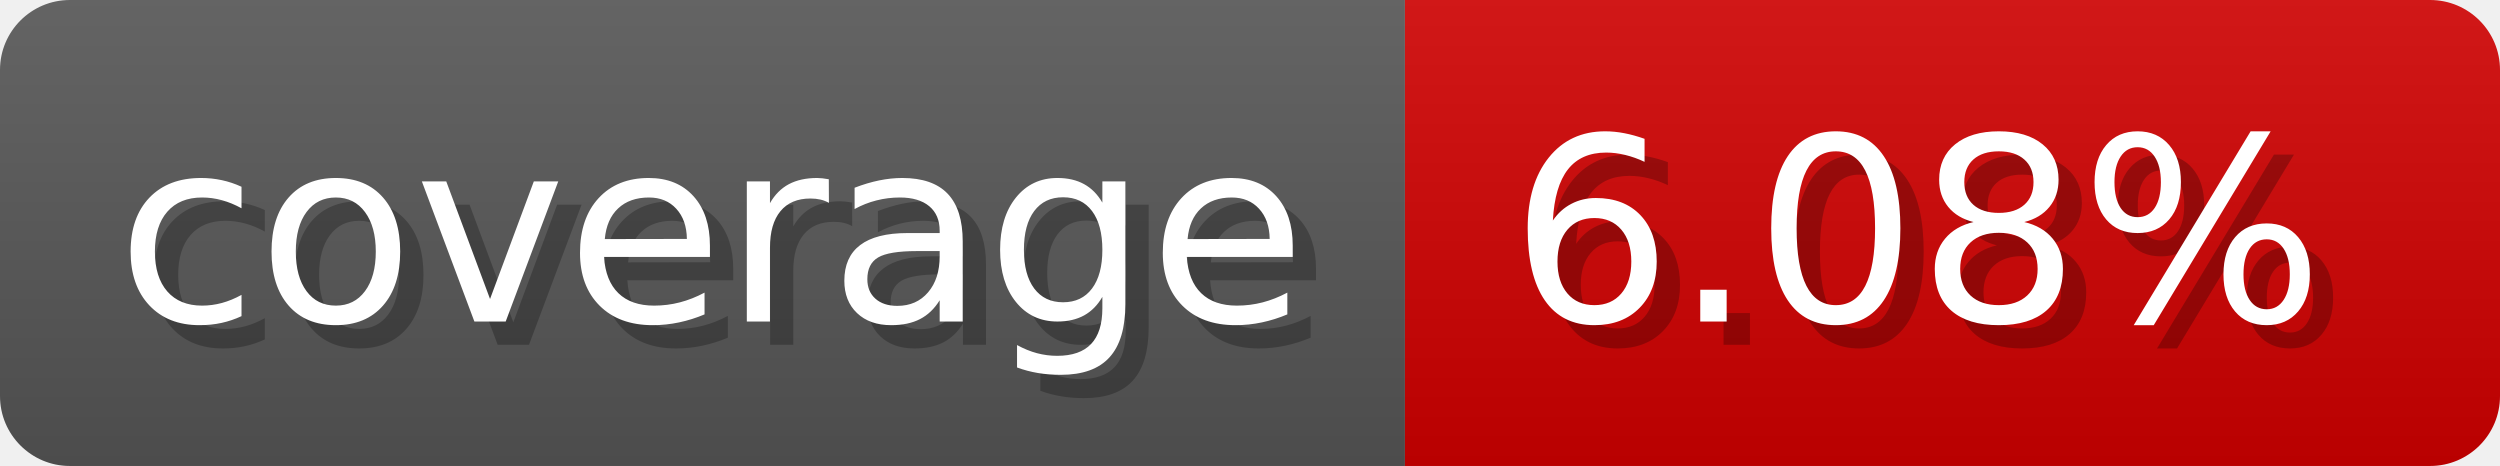
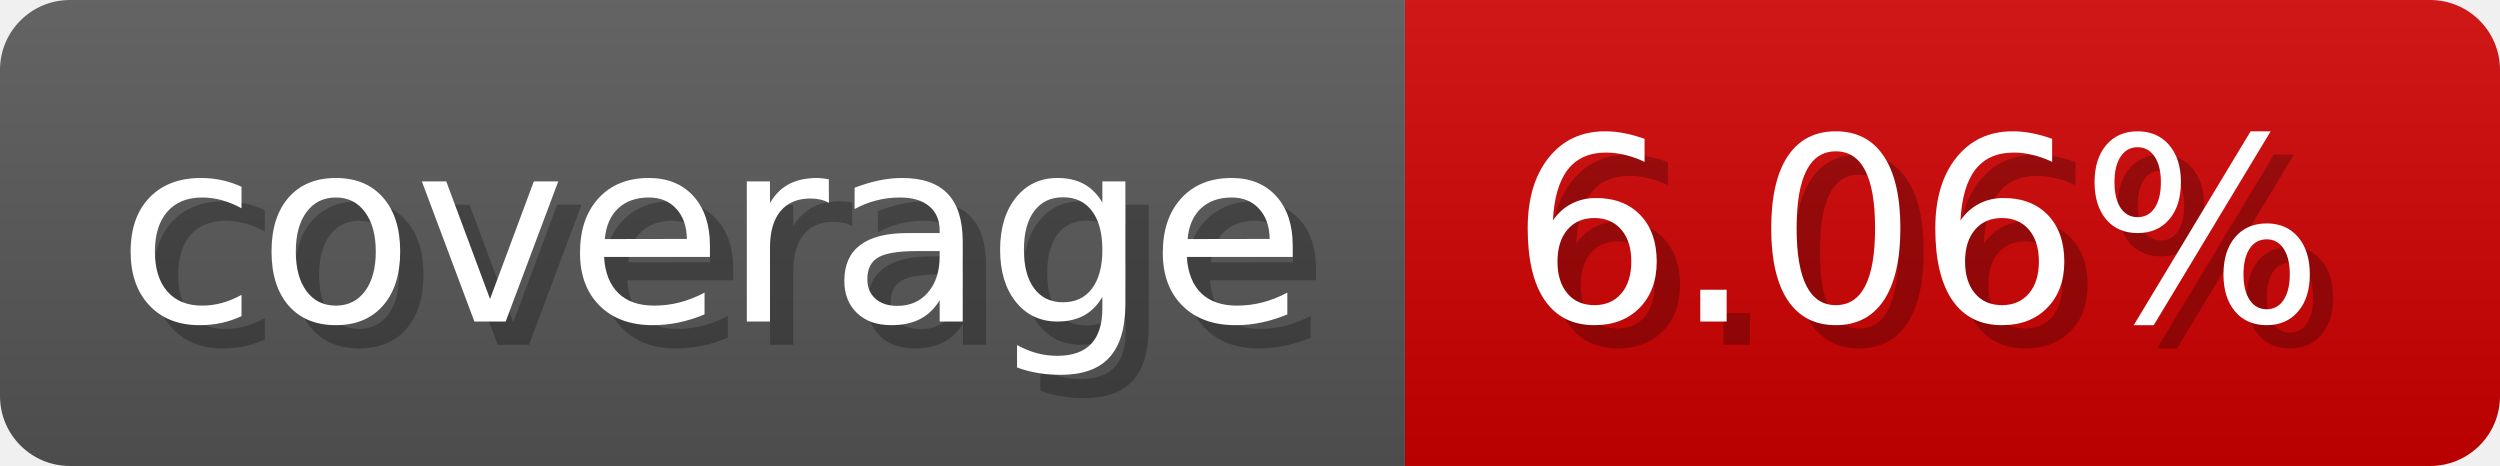
- <svg xmlns="http://www.w3.org/2000/svg" width="107.3" height="20" viewBox="0 0 1073 200" role="img" aria-label="coverage: 6.08%">
-   <linearGradient id="gxeZN" x2="0" y2="100%">
+ <svg xmlns="http://www.w3.org/2000/svg" width="107.3" height="20" viewBox="0 0 1073 200" role="img" aria-label="coverage: 6.06%">
+   <linearGradient id="TowWW" x2="0" y2="100%">
    <stop offset="0" stop-opacity=".1" stop-color="#EEE" />
    <stop offset="1" stop-opacity=".1" />
  </linearGradient>
-   <mask id="pBxEA">
+   <mask id="LYsxG">
    <rect width="1073" height="200" rx="30" fill="#FFF" />
  </mask>
-   <g mask="url(#pBxEA)">
+   <g mask="url(#LYsxG)">
    <rect width="603" height="200" fill="#555" />
    <rect width="470" height="200" fill="#ce0000" x="603" />
-     <rect width="1073" height="200" fill="url(#gxeZN)" />
+     <rect width="1073" height="200" fill="url(#TowWW)" />
  </g>
  <g aria-hidden="true" fill="#fff" text-anchor="start" font-family="Verdana,DejaVu Sans,sans-serif" font-size="110">
    <text x="60" y="148" textLength="503" fill="#000" opacity="0.25">coverage</text>
    <text x="50" y="138" textLength="503">coverage</text>
-     <text x="658" y="148" textLength="370" fill="#000" opacity="0.25">6.08%</text>
-     <text x="648" y="138" textLength="370">6.08%</text>
+     <text x="658" y="148" textLength="370" fill="#000" opacity="0.25">6.06%</text>
+     <text x="648" y="138" textLength="370">6.06%</text>
  </g>
</svg>
